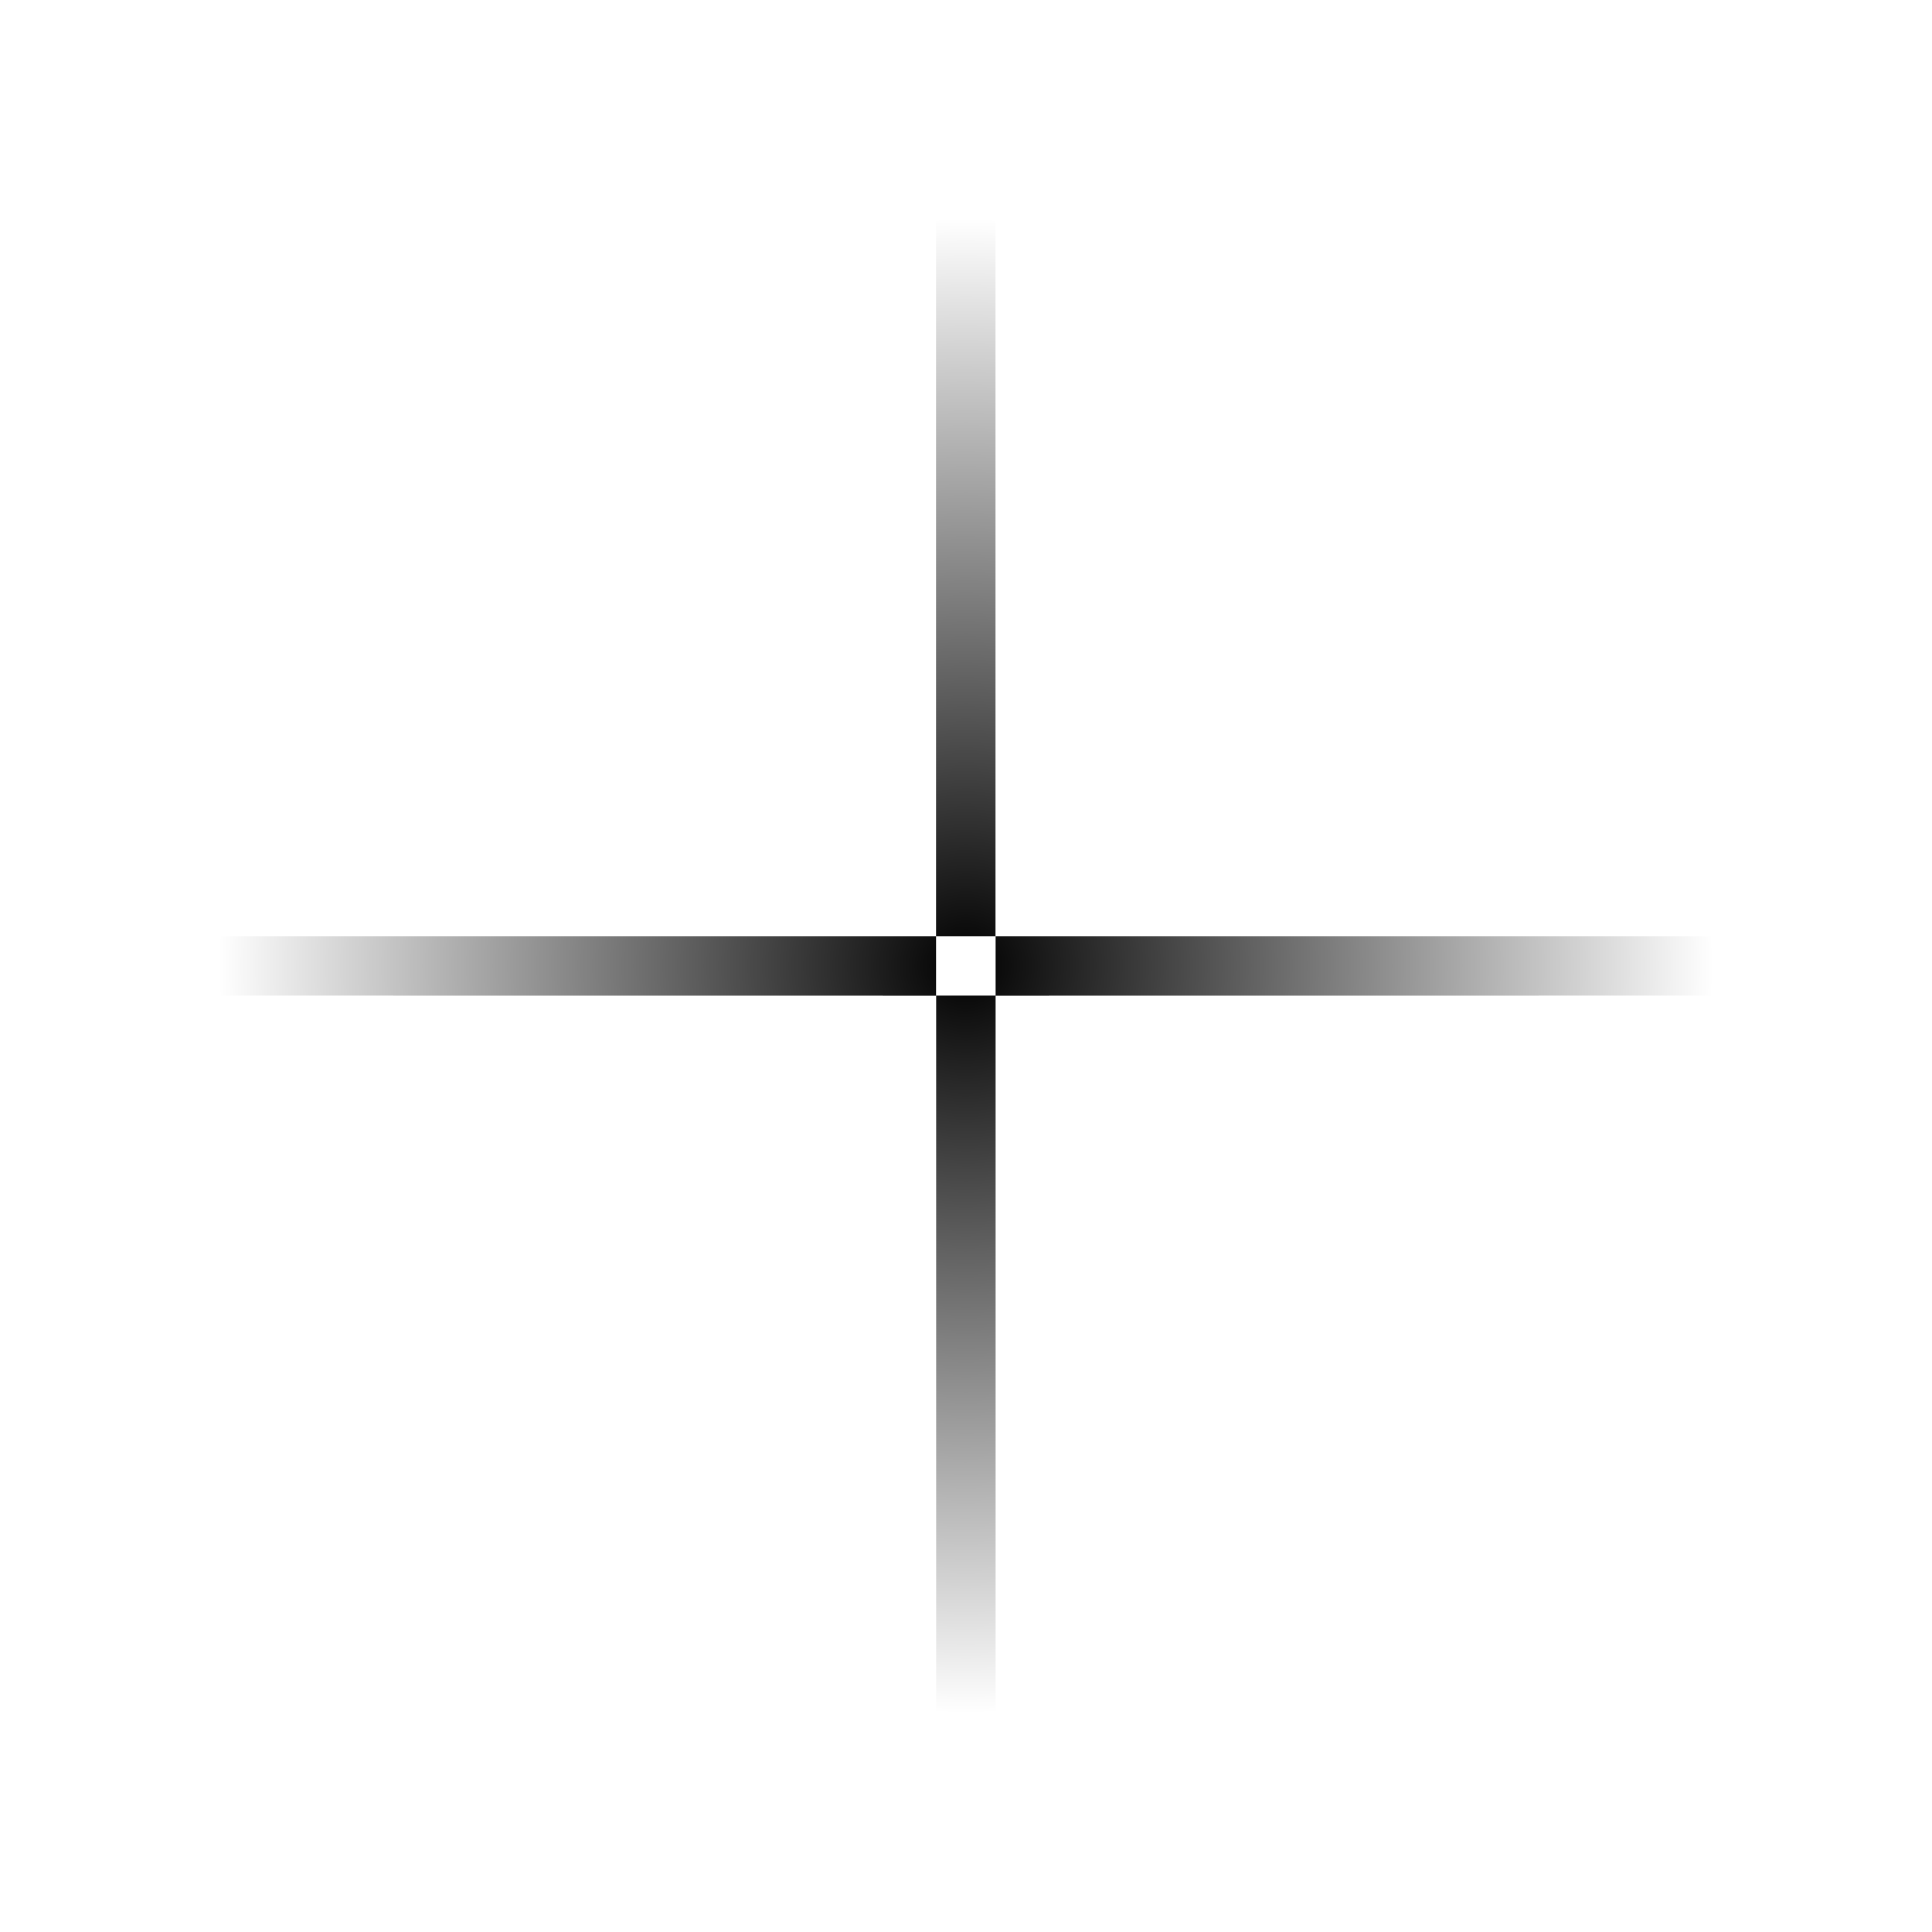
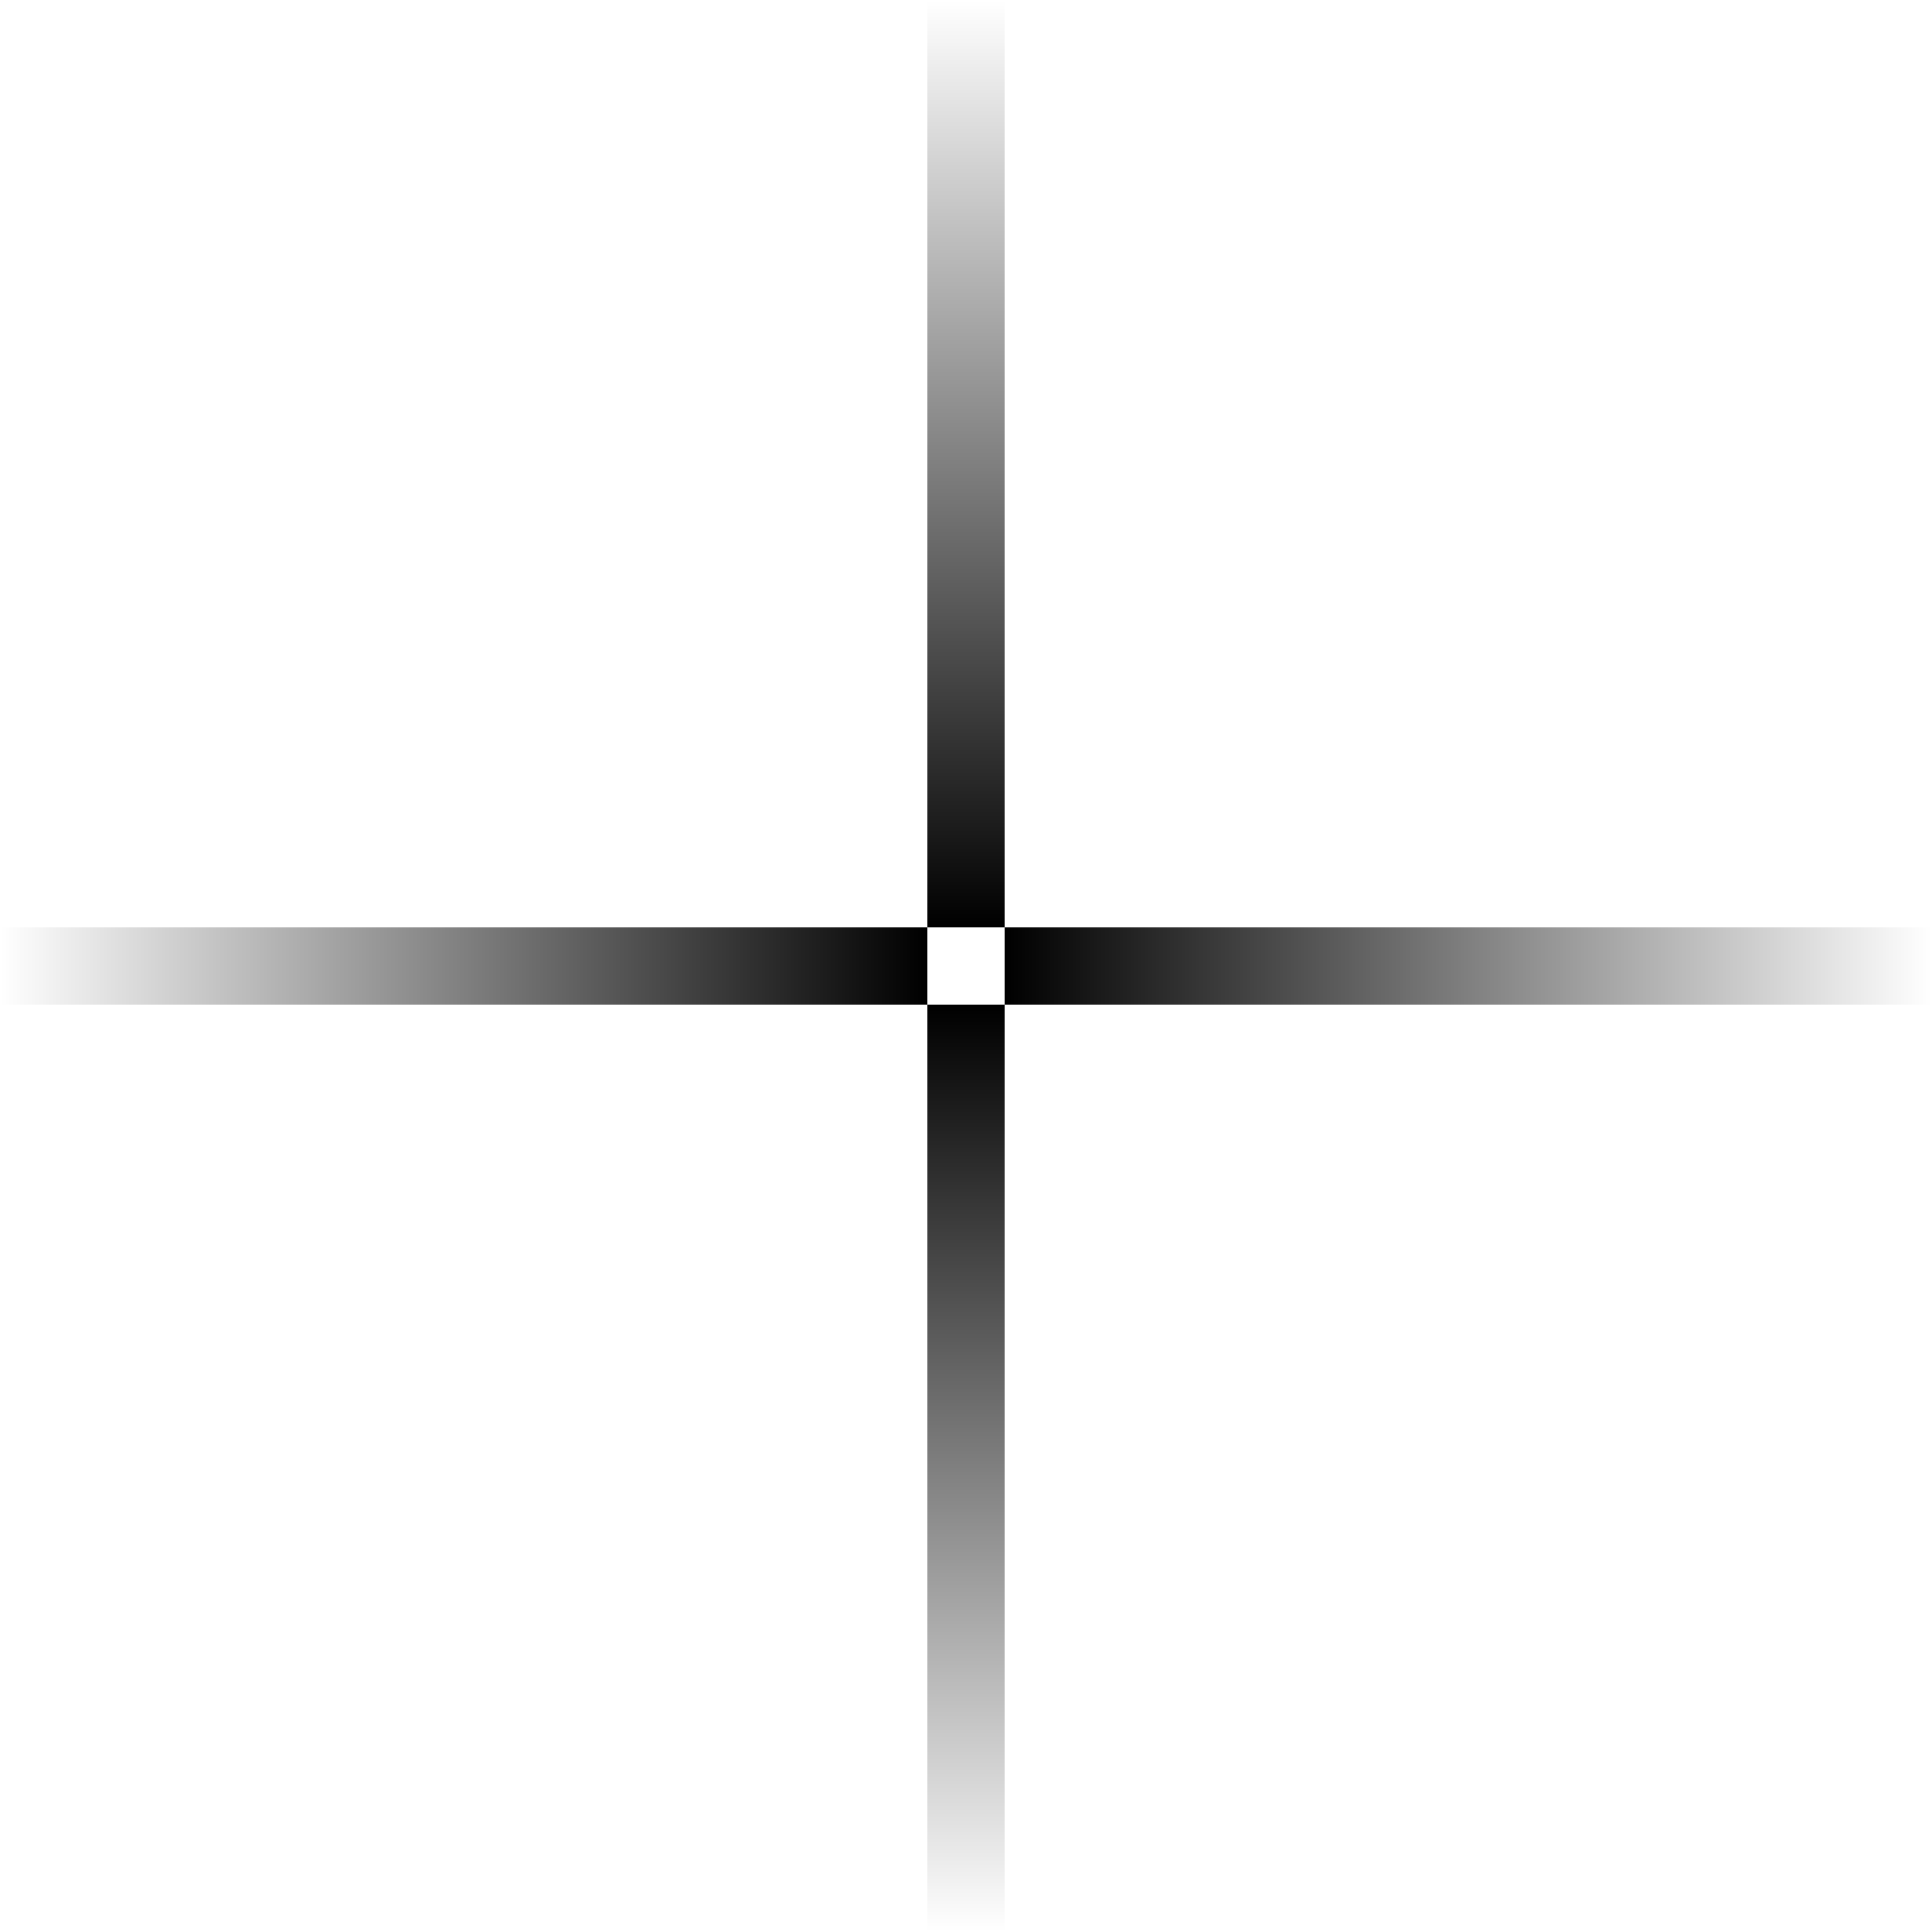
<svg xmlns="http://www.w3.org/2000/svg" xmlns:xlink="http://www.w3.org/1999/xlink" version="1.1" id="svg1" width="24" height="24" viewBox="0 0 24 24" xml:space="preserve">
  <defs id="defs1">
    <linearGradient id="linearGradient1">
      <stop style="stop-color:#000000;stop-opacity:1;" offset="0" id="stop1" />
      <stop style="stop-color:#ffffff;stop-opacity:1;" offset="1" id="stop2" />
    </linearGradient>
-     <radialGradient xlink:href="#linearGradient1" id="radialGradient2" cx="37.5" cy="37.5" fx="37.5" fy="37.5" r="37.221" gradientUnits="userSpaceOnUse" gradientTransform="matrix(0.2493347,0,0,0.2493347,2.648338,2.648339)" />
+     <linearGradient xlink:href="#linearGradient1" id="linearGradient3" x1="12.37" y1="11.998" x2="21.279" y2="11.998" gradientUnits="userSpaceOnUse" gradientTransform="matrix(1.293041,0,0,1.293041,-3.51441,-3.51441)" />
+     <linearGradient xlink:href="#linearGradient1" id="linearGradient4" gradientUnits="userSpaceOnUse" x1="12.37" y1="11.998" x2="21.279" y2="11.998" gradientTransform="matrix(0,1.293041,-1.293041,0,27.51441,-3.51441)" />
+     <linearGradient xlink:href="#linearGradient1" id="linearGradient5" gradientUnits="userSpaceOnUse" gradientTransform="matrix(-1.293041,0,0,-1.293041,27.51441,27.51447)" x1="12.37" y1="11.998" x2="21.279" y2="11.998" />
+     <linearGradient xlink:href="#linearGradient1" id="linearGradient6" gradientUnits="userSpaceOnUse" gradientTransform="matrix(0,-1.293041,1.293041,0,-3.514413,27.51441)" x1="12.37" y1="11.998" x2="21.279" y2="11.998" />
  </defs>
-   <path id="Selection" fill="none" stroke="#000000" stroke-width="0.139" d="m 21.279,12.37 v -0.742 l -8.909,-4.2e-5 v 0.743 z m -8.909,0 -4.2e-5,8.909 h -0.742 l -4.1e-5,-8.909 z m -9.652,0 v -0.742 l 8.909,-4.2e-5 v 0.743 z m 8.909,-0.742 4.1e-5,-8.909 h 0.742 l 4.2e-5,8.909 z" style="fill:url(#radialGradient2);stroke:none" />
+   <g id="g6">
+     <path style="fill:url(#linearGradient3);stroke:none;stroke-width:1.293" d="M 24,12.48 V 11.52 l -11.52,-5.4e-5 v 0.96 z" id="Selection" />
+     <path style="fill:url(#linearGradient4);stroke:none;stroke-width:1.293" d="M 11.52,24 H 12.48 l 5.4e-5,-11.52 h -0.96 z" id="Selection-5" />
+     <path style="fill:url(#linearGradient5);stroke:none;stroke-width:1.293" d="m 0,11.52 v 0.96 l 11.52,5.4e-5 V 11.52 Z" id="Selection-5-7" />
+     <path style="fill:url(#linearGradient6);stroke:none;stroke-width:1.293" d="M 12.48,0 H 11.52 l -5.4e-5,11.52 h 0.96 z" id="Selection-5-7-6" />
+   </g>
</svg>
